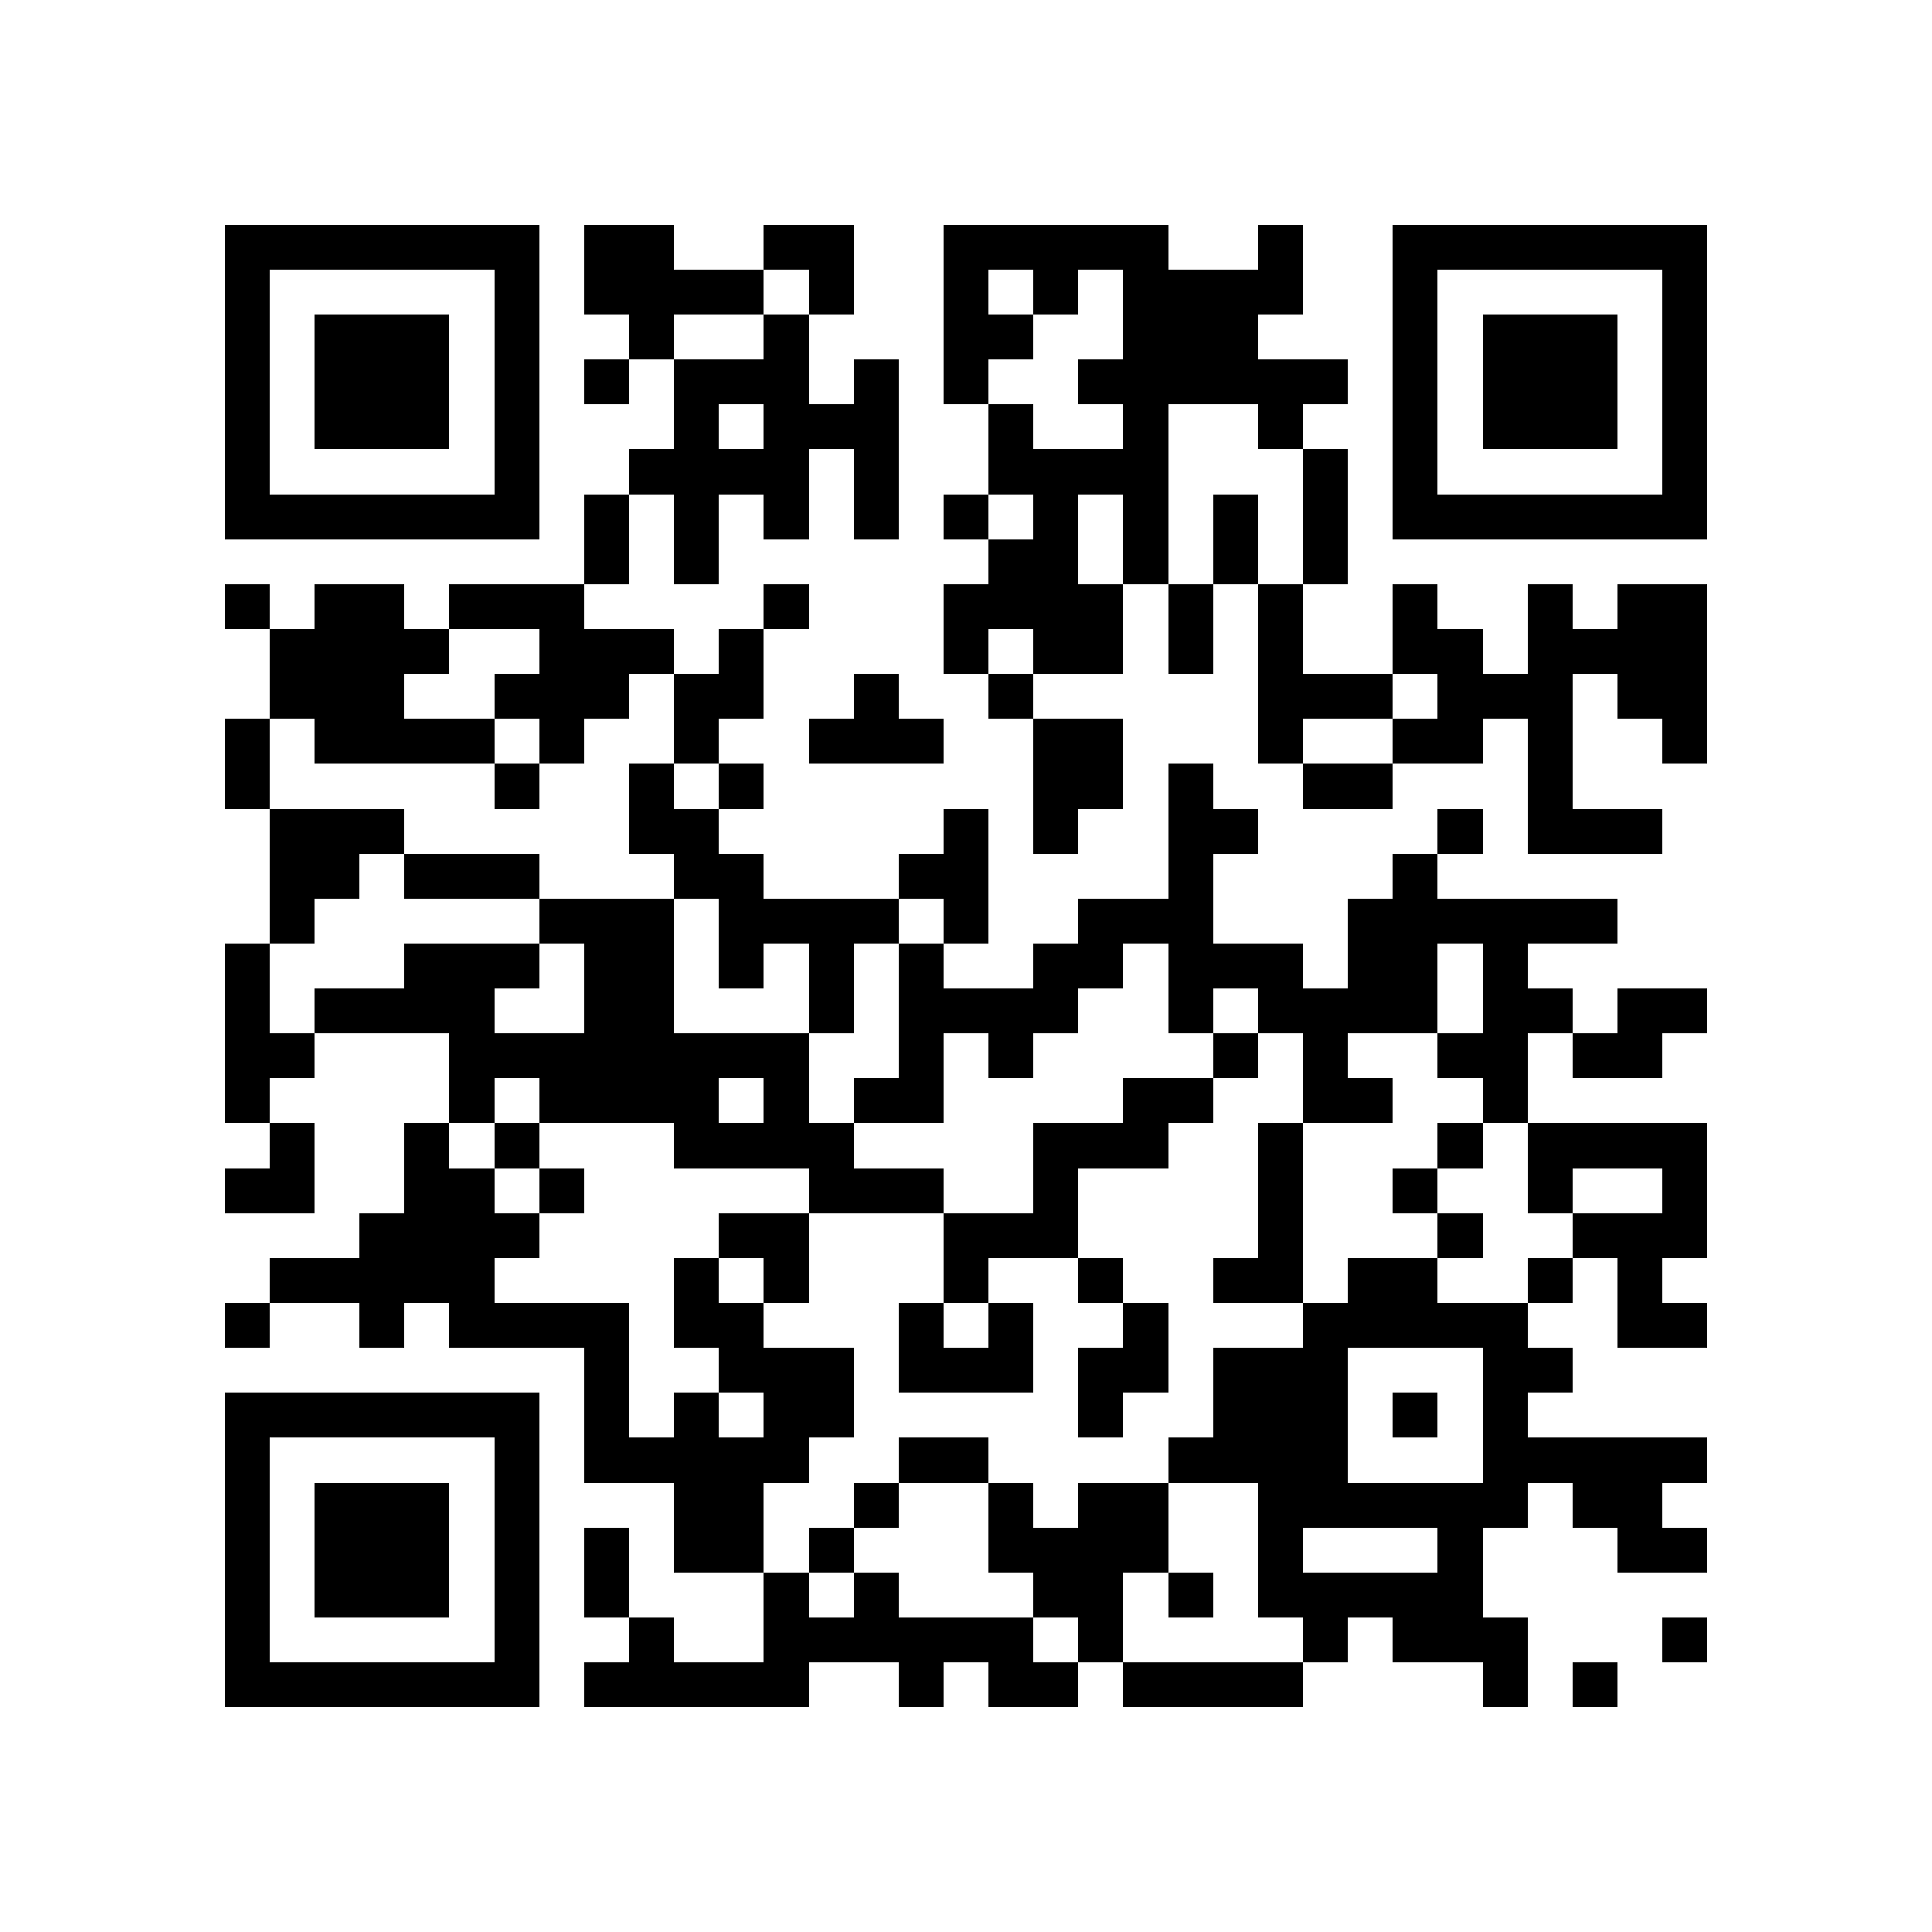
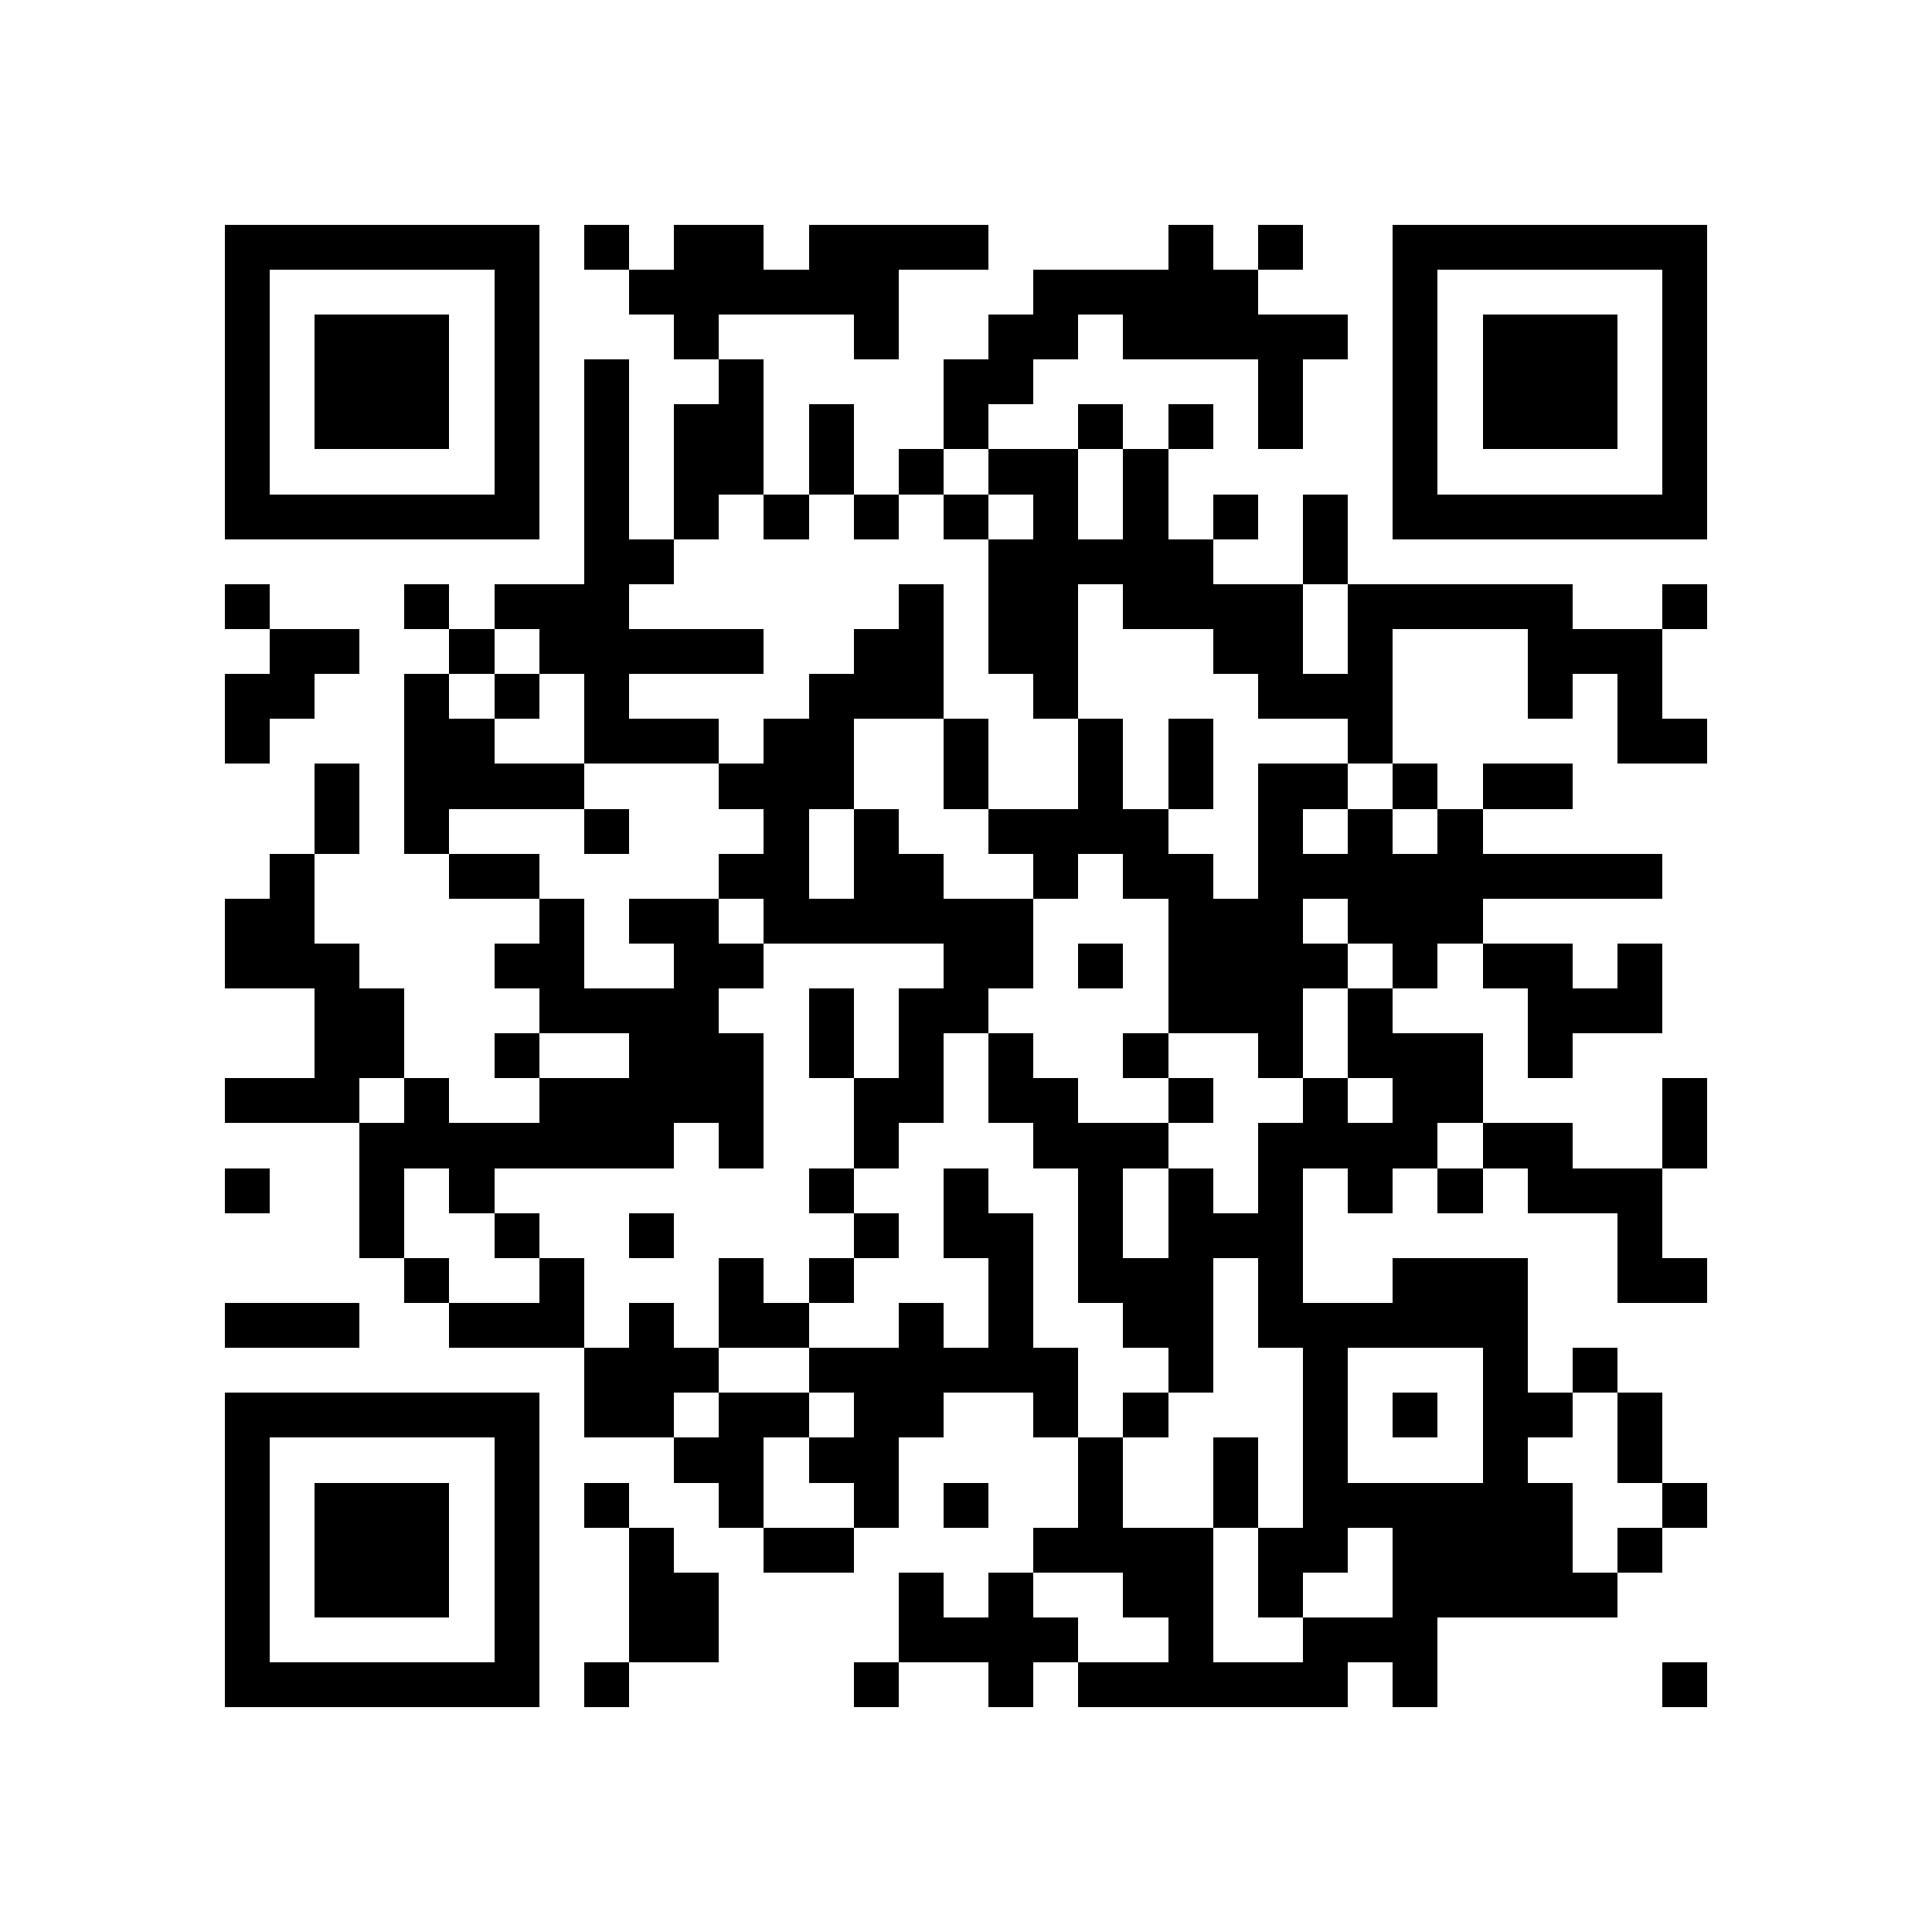
<svg xmlns="http://www.w3.org/2000/svg" viewBox="0 0 43 43" shape-rendering="crispEdges">
  <rect width="43" height="43" fill="#fff" />
-   <path fill="#000" d="M5 5h7v1h-7zM13 5h2v1h-2zM17 5h2v1h-2zM21 5h5v1h-5zM28 5h1v1h-1zM31 5h7v1h-7zM5 6h1v1h-1zM11 6h1v1h-1zM13 6h4v1h-4zM18 6h1v1h-1zM21 6h1v1h-1zM23 6h1v1h-1zM25 6h4v1h-4zM31 6h1v1h-1zM37 6h1v1h-1zM5 7h1v1h-1zM7 7h3v1h-3zM11 7h1v1h-1zM14 7h1v1h-1zM17 7h1v1h-1zM21 7h2v1h-2zM25 7h3v1h-3zM31 7h1v1h-1zM33 7h3v1h-3zM37 7h1v1h-1zM5 8h1v1h-1zM7 8h3v1h-3zM11 8h1v1h-1zM13 8h1v1h-1zM15 8h3v1h-3zM19 8h1v1h-1zM21 8h1v1h-1zM24 8h6v1h-6zM31 8h1v1h-1zM33 8h3v1h-3zM37 8h1v1h-1zM5 9h1v1h-1zM7 9h3v1h-3zM11 9h1v1h-1zM15 9h1v1h-1zM17 9h3v1h-3zM22 9h1v1h-1zM25 9h1v1h-1zM28 9h1v1h-1zM31 9h1v1h-1zM33 9h3v1h-3zM37 9h1v1h-1zM5 10h1v1h-1zM11 10h1v1h-1zM14 10h4v1h-4zM19 10h1v1h-1zM22 10h4v1h-4zM29 10h1v1h-1zM31 10h1v1h-1zM37 10h1v1h-1zM5 11h7v1h-7zM13 11h1v1h-1zM15 11h1v1h-1zM17 11h1v1h-1zM19 11h1v1h-1zM21 11h1v1h-1zM23 11h1v1h-1zM25 11h1v1h-1zM27 11h1v1h-1zM29 11h1v1h-1zM31 11h7v1h-7zM13 12h1v1h-1zM15 12h1v1h-1zM22 12h2v1h-2zM25 12h1v1h-1zM27 12h1v1h-1zM29 12h1v1h-1zM5 13h1v1h-1zM7 13h2v1h-2zM10 13h3v1h-3zM17 13h1v1h-1zM21 13h4v1h-4zM26 13h1v1h-1zM28 13h1v1h-1zM31 13h1v1h-1zM34 13h1v1h-1zM36 13h2v1h-2zM6 14h4v1h-4zM12 14h3v1h-3zM16 14h1v1h-1zM21 14h1v1h-1zM23 14h2v1h-2zM26 14h1v1h-1zM28 14h1v1h-1zM31 14h2v1h-2zM34 14h4v1h-4zM6 15h3v1h-3zM11 15h3v1h-3zM15 15h2v1h-2zM19 15h1v1h-1zM22 15h1v1h-1zM28 15h3v1h-3zM32 15h3v1h-3zM36 15h2v1h-2zM5 16h1v1h-1zM7 16h4v1h-4zM12 16h1v1h-1zM15 16h1v1h-1zM18 16h3v1h-3zM23 16h2v1h-2zM28 16h1v1h-1zM31 16h2v1h-2zM34 16h1v1h-1zM37 16h1v1h-1zM5 17h1v1h-1zM11 17h1v1h-1zM14 17h1v1h-1zM16 17h1v1h-1zM23 17h2v1h-2zM26 17h1v1h-1zM29 17h2v1h-2zM34 17h1v1h-1zM6 18h3v1h-3zM14 18h2v1h-2zM21 18h1v1h-1zM23 18h1v1h-1zM26 18h2v1h-2zM32 18h1v1h-1zM34 18h3v1h-3zM6 19h2v1h-2zM9 19h3v1h-3zM15 19h2v1h-2zM20 19h2v1h-2zM26 19h1v1h-1zM31 19h1v1h-1zM6 20h1v1h-1zM12 20h3v1h-3zM16 20h4v1h-4zM21 20h1v1h-1zM24 20h3v1h-3zM30 20h6v1h-6zM5 21h1v1h-1zM9 21h3v1h-3zM13 21h2v1h-2zM16 21h1v1h-1zM18 21h1v1h-1zM20 21h1v1h-1zM23 21h2v1h-2zM26 21h3v1h-3zM30 21h2v1h-2zM33 21h1v1h-1zM5 22h1v1h-1zM7 22h4v1h-4zM13 22h2v1h-2zM18 22h1v1h-1zM20 22h4v1h-4zM26 22h1v1h-1zM28 22h4v1h-4zM33 22h2v1h-2zM36 22h2v1h-2zM5 23h2v1h-2zM10 23h8v1h-8zM20 23h1v1h-1zM22 23h1v1h-1zM27 23h1v1h-1zM29 23h1v1h-1zM32 23h2v1h-2zM35 23h2v1h-2zM5 24h1v1h-1zM10 24h1v1h-1zM12 24h4v1h-4zM17 24h1v1h-1zM19 24h2v1h-2zM25 24h2v1h-2zM29 24h2v1h-2zM33 24h1v1h-1zM6 25h1v1h-1zM9 25h1v1h-1zM11 25h1v1h-1zM15 25h4v1h-4zM23 25h3v1h-3zM28 25h1v1h-1zM32 25h1v1h-1zM34 25h4v1h-4zM5 26h2v1h-2zM9 26h2v1h-2zM12 26h1v1h-1zM18 26h3v1h-3zM23 26h1v1h-1zM28 26h1v1h-1zM31 26h1v1h-1zM34 26h1v1h-1zM37 26h1v1h-1zM8 27h4v1h-4zM16 27h2v1h-2zM21 27h3v1h-3zM28 27h1v1h-1zM32 27h1v1h-1zM35 27h3v1h-3zM6 28h5v1h-5zM15 28h1v1h-1zM17 28h1v1h-1zM21 28h1v1h-1zM24 28h1v1h-1zM27 28h2v1h-2zM30 28h2v1h-2zM34 28h1v1h-1zM36 28h1v1h-1zM5 29h1v1h-1zM8 29h1v1h-1zM10 29h4v1h-4zM15 29h2v1h-2zM20 29h1v1h-1zM22 29h1v1h-1zM25 29h1v1h-1zM29 29h5v1h-5zM36 29h2v1h-2zM13 30h1v1h-1zM16 30h3v1h-3zM20 30h3v1h-3zM24 30h2v1h-2zM27 30h3v1h-3zM33 30h2v1h-2zM5 31h7v1h-7zM13 31h1v1h-1zM15 31h1v1h-1zM17 31h2v1h-2zM24 31h1v1h-1zM27 31h3v1h-3zM31 31h1v1h-1zM33 31h1v1h-1zM5 32h1v1h-1zM11 32h1v1h-1zM13 32h5v1h-5zM20 32h2v1h-2zM26 32h4v1h-4zM33 32h5v1h-5zM5 33h1v1h-1zM7 33h3v1h-3zM11 33h1v1h-1zM15 33h2v1h-2zM19 33h1v1h-1zM22 33h1v1h-1zM24 33h2v1h-2zM28 33h6v1h-6zM35 33h2v1h-2zM5 34h1v1h-1zM7 34h3v1h-3zM11 34h1v1h-1zM13 34h1v1h-1zM15 34h2v1h-2zM18 34h1v1h-1zM22 34h4v1h-4zM28 34h1v1h-1zM32 34h1v1h-1zM36 34h2v1h-2zM5 35h1v1h-1zM7 35h3v1h-3zM11 35h1v1h-1zM13 35h1v1h-1zM17 35h1v1h-1zM19 35h1v1h-1zM23 35h2v1h-2zM26 35h1v1h-1zM28 35h5v1h-5zM5 36h1v1h-1zM11 36h1v1h-1zM14 36h1v1h-1zM17 36h6v1h-6zM24 36h1v1h-1zM29 36h1v1h-1zM31 36h3v1h-3zM37 36h1v1h-1zM5 37h7v1h-7zM13 37h5v1h-5zM20 37h1v1h-1zM22 37h2v1h-2zM25 37h4v1h-4zM33 37h1v1h-1zM35 37h1v1h-1z" />
+   <path fill="#000" d="M5 5h7v1h-7zM13 5h1v1h-1zM15 5h2v1h-2zM18 5h4v1h-4zM26 5h1v1h-1zM28 5h1v1h-1zM31 5h7v1h-7zM5 6h1v1h-1zM11 6h1v1h-1zM14 6h6v1h-6zM23 6h5v1h-5zM31 6h1v1h-1zM37 6h1v1h-1zM5 7h1v1h-1zM7 7h3v1h-3zM11 7h1v1h-1zM15 7h1v1h-1zM19 7h1v1h-1zM22 7h2v1h-2zM25 7h5v1h-5zM31 7h1v1h-1zM33 7h3v1h-3zM37 7h1v1h-1zM5 8h1v1h-1zM7 8h3v1h-3zM11 8h1v1h-1zM13 8h1v1h-1zM16 8h1v1h-1zM21 8h2v1h-2zM28 8h1v1h-1zM31 8h1v1h-1zM33 8h3v1h-3zM37 8h1v1h-1zM5 9h1v1h-1zM7 9h3v1h-3zM11 9h1v1h-1zM13 9h1v1h-1zM15 9h2v1h-2zM18 9h1v1h-1zM21 9h1v1h-1zM24 9h1v1h-1zM26 9h1v1h-1zM28 9h1v1h-1zM31 9h1v1h-1zM33 9h3v1h-3zM37 9h1v1h-1zM5 10h1v1h-1zM11 10h1v1h-1zM13 10h1v1h-1zM15 10h2v1h-2zM18 10h1v1h-1zM20 10h1v1h-1zM22 10h2v1h-2zM25 10h1v1h-1zM31 10h1v1h-1zM37 10h1v1h-1zM5 11h7v1h-7zM13 11h1v1h-1zM15 11h1v1h-1zM17 11h1v1h-1zM19 11h1v1h-1zM21 11h1v1h-1zM23 11h1v1h-1zM25 11h1v1h-1zM27 11h1v1h-1zM29 11h1v1h-1zM31 11h7v1h-7zM13 12h2v1h-2zM22 12h5v1h-5zM29 12h1v1h-1zM5 13h1v1h-1zM9 13h1v1h-1zM11 13h3v1h-3zM20 13h1v1h-1zM22 13h2v1h-2zM25 13h4v1h-4zM30 13h5v1h-5zM37 13h1v1h-1zM6 14h2v1h-2zM10 14h1v1h-1zM12 14h5v1h-5zM19 14h2v1h-2zM22 14h2v1h-2zM27 14h2v1h-2zM30 14h1v1h-1zM34 14h3v1h-3zM5 15h2v1h-2zM9 15h1v1h-1zM11 15h1v1h-1zM13 15h1v1h-1zM18 15h3v1h-3zM23 15h1v1h-1zM28 15h3v1h-3zM34 15h1v1h-1zM36 15h1v1h-1zM5 16h1v1h-1zM9 16h2v1h-2zM13 16h3v1h-3zM17 16h2v1h-2zM21 16h1v1h-1zM24 16h1v1h-1zM26 16h1v1h-1zM30 16h1v1h-1zM36 16h2v1h-2zM7 17h1v1h-1zM9 17h4v1h-4zM16 17h3v1h-3zM21 17h1v1h-1zM24 17h1v1h-1zM26 17h1v1h-1zM28 17h2v1h-2zM31 17h1v1h-1zM33 17h2v1h-2zM7 18h1v1h-1zM9 18h1v1h-1zM13 18h1v1h-1zM17 18h1v1h-1zM19 18h1v1h-1zM22 18h4v1h-4zM28 18h1v1h-1zM30 18h1v1h-1zM32 18h1v1h-1zM6 19h1v1h-1zM10 19h2v1h-2zM16 19h2v1h-2zM19 19h2v1h-2zM23 19h1v1h-1zM25 19h2v1h-2zM28 19h9v1h-9zM5 20h2v1h-2zM12 20h1v1h-1zM14 20h2v1h-2zM17 20h6v1h-6zM26 20h3v1h-3zM30 20h3v1h-3zM5 21h3v1h-3zM11 21h2v1h-2zM15 21h2v1h-2zM21 21h2v1h-2zM24 21h1v1h-1zM26 21h4v1h-4zM31 21h1v1h-1zM33 21h2v1h-2zM36 21h1v1h-1zM7 22h2v1h-2zM12 22h4v1h-4zM18 22h1v1h-1zM20 22h2v1h-2zM26 22h3v1h-3zM30 22h1v1h-1zM34 22h3v1h-3zM7 23h2v1h-2zM11 23h1v1h-1zM14 23h3v1h-3zM18 23h1v1h-1zM20 23h1v1h-1zM22 23h1v1h-1zM25 23h1v1h-1zM28 23h1v1h-1zM30 23h3v1h-3zM34 23h1v1h-1zM5 24h3v1h-3zM9 24h1v1h-1zM12 24h5v1h-5zM19 24h2v1h-2zM22 24h2v1h-2zM26 24h1v1h-1zM29 24h1v1h-1zM31 24h2v1h-2zM37 24h1v1h-1zM8 25h7v1h-7zM16 25h1v1h-1zM19 25h1v1h-1zM23 25h3v1h-3zM28 25h4v1h-4zM33 25h2v1h-2zM37 25h1v1h-1zM5 26h1v1h-1zM8 26h1v1h-1zM10 26h1v1h-1zM18 26h1v1h-1zM21 26h1v1h-1zM24 26h1v1h-1zM26 26h1v1h-1zM28 26h1v1h-1zM30 26h1v1h-1zM32 26h1v1h-1zM34 26h3v1h-3zM8 27h1v1h-1zM11 27h1v1h-1zM14 27h1v1h-1zM19 27h1v1h-1zM21 27h2v1h-2zM24 27h1v1h-1zM26 27h3v1h-3zM36 27h1v1h-1zM9 28h1v1h-1zM12 28h1v1h-1zM16 28h1v1h-1zM18 28h1v1h-1zM22 28h1v1h-1zM24 28h3v1h-3zM28 28h1v1h-1zM31 28h3v1h-3zM36 28h2v1h-2zM5 29h3v1h-3zM10 29h3v1h-3zM14 29h1v1h-1zM16 29h2v1h-2zM20 29h1v1h-1zM22 29h1v1h-1zM25 29h2v1h-2zM28 29h6v1h-6zM13 30h3v1h-3zM18 30h6v1h-6zM26 30h1v1h-1zM29 30h1v1h-1zM33 30h1v1h-1zM35 30h1v1h-1zM5 31h7v1h-7zM13 31h2v1h-2zM16 31h2v1h-2zM19 31h2v1h-2zM23 31h1v1h-1zM25 31h1v1h-1zM29 31h1v1h-1zM31 31h1v1h-1zM33 31h2v1h-2zM36 31h1v1h-1zM5 32h1v1h-1zM11 32h1v1h-1zM15 32h2v1h-2zM18 32h2v1h-2zM24 32h1v1h-1zM27 32h1v1h-1zM29 32h1v1h-1zM33 32h1v1h-1zM36 32h1v1h-1zM5 33h1v1h-1zM7 33h3v1h-3zM11 33h1v1h-1zM13 33h1v1h-1zM16 33h1v1h-1zM19 33h1v1h-1zM21 33h1v1h-1zM24 33h1v1h-1zM27 33h1v1h-1zM29 33h6v1h-6zM37 33h1v1h-1zM5 34h1v1h-1zM7 34h3v1h-3zM11 34h1v1h-1zM14 34h1v1h-1zM17 34h2v1h-2zM23 34h4v1h-4zM28 34h2v1h-2zM31 34h4v1h-4zM36 34h1v1h-1zM5 35h1v1h-1zM7 35h3v1h-3zM11 35h1v1h-1zM14 35h2v1h-2zM20 35h1v1h-1zM22 35h1v1h-1zM25 35h2v1h-2zM28 35h1v1h-1zM31 35h5v1h-5zM5 36h1v1h-1zM11 36h1v1h-1zM14 36h2v1h-2zM20 36h4v1h-4zM26 36h1v1h-1zM29 36h3v1h-3zM5 37h7v1h-7zM13 37h1v1h-1zM19 37h1v1h-1zM22 37h1v1h-1zM24 37h6v1h-6zM31 37h1v1h-1zM37 37h1v1h-1z" />
</svg>
